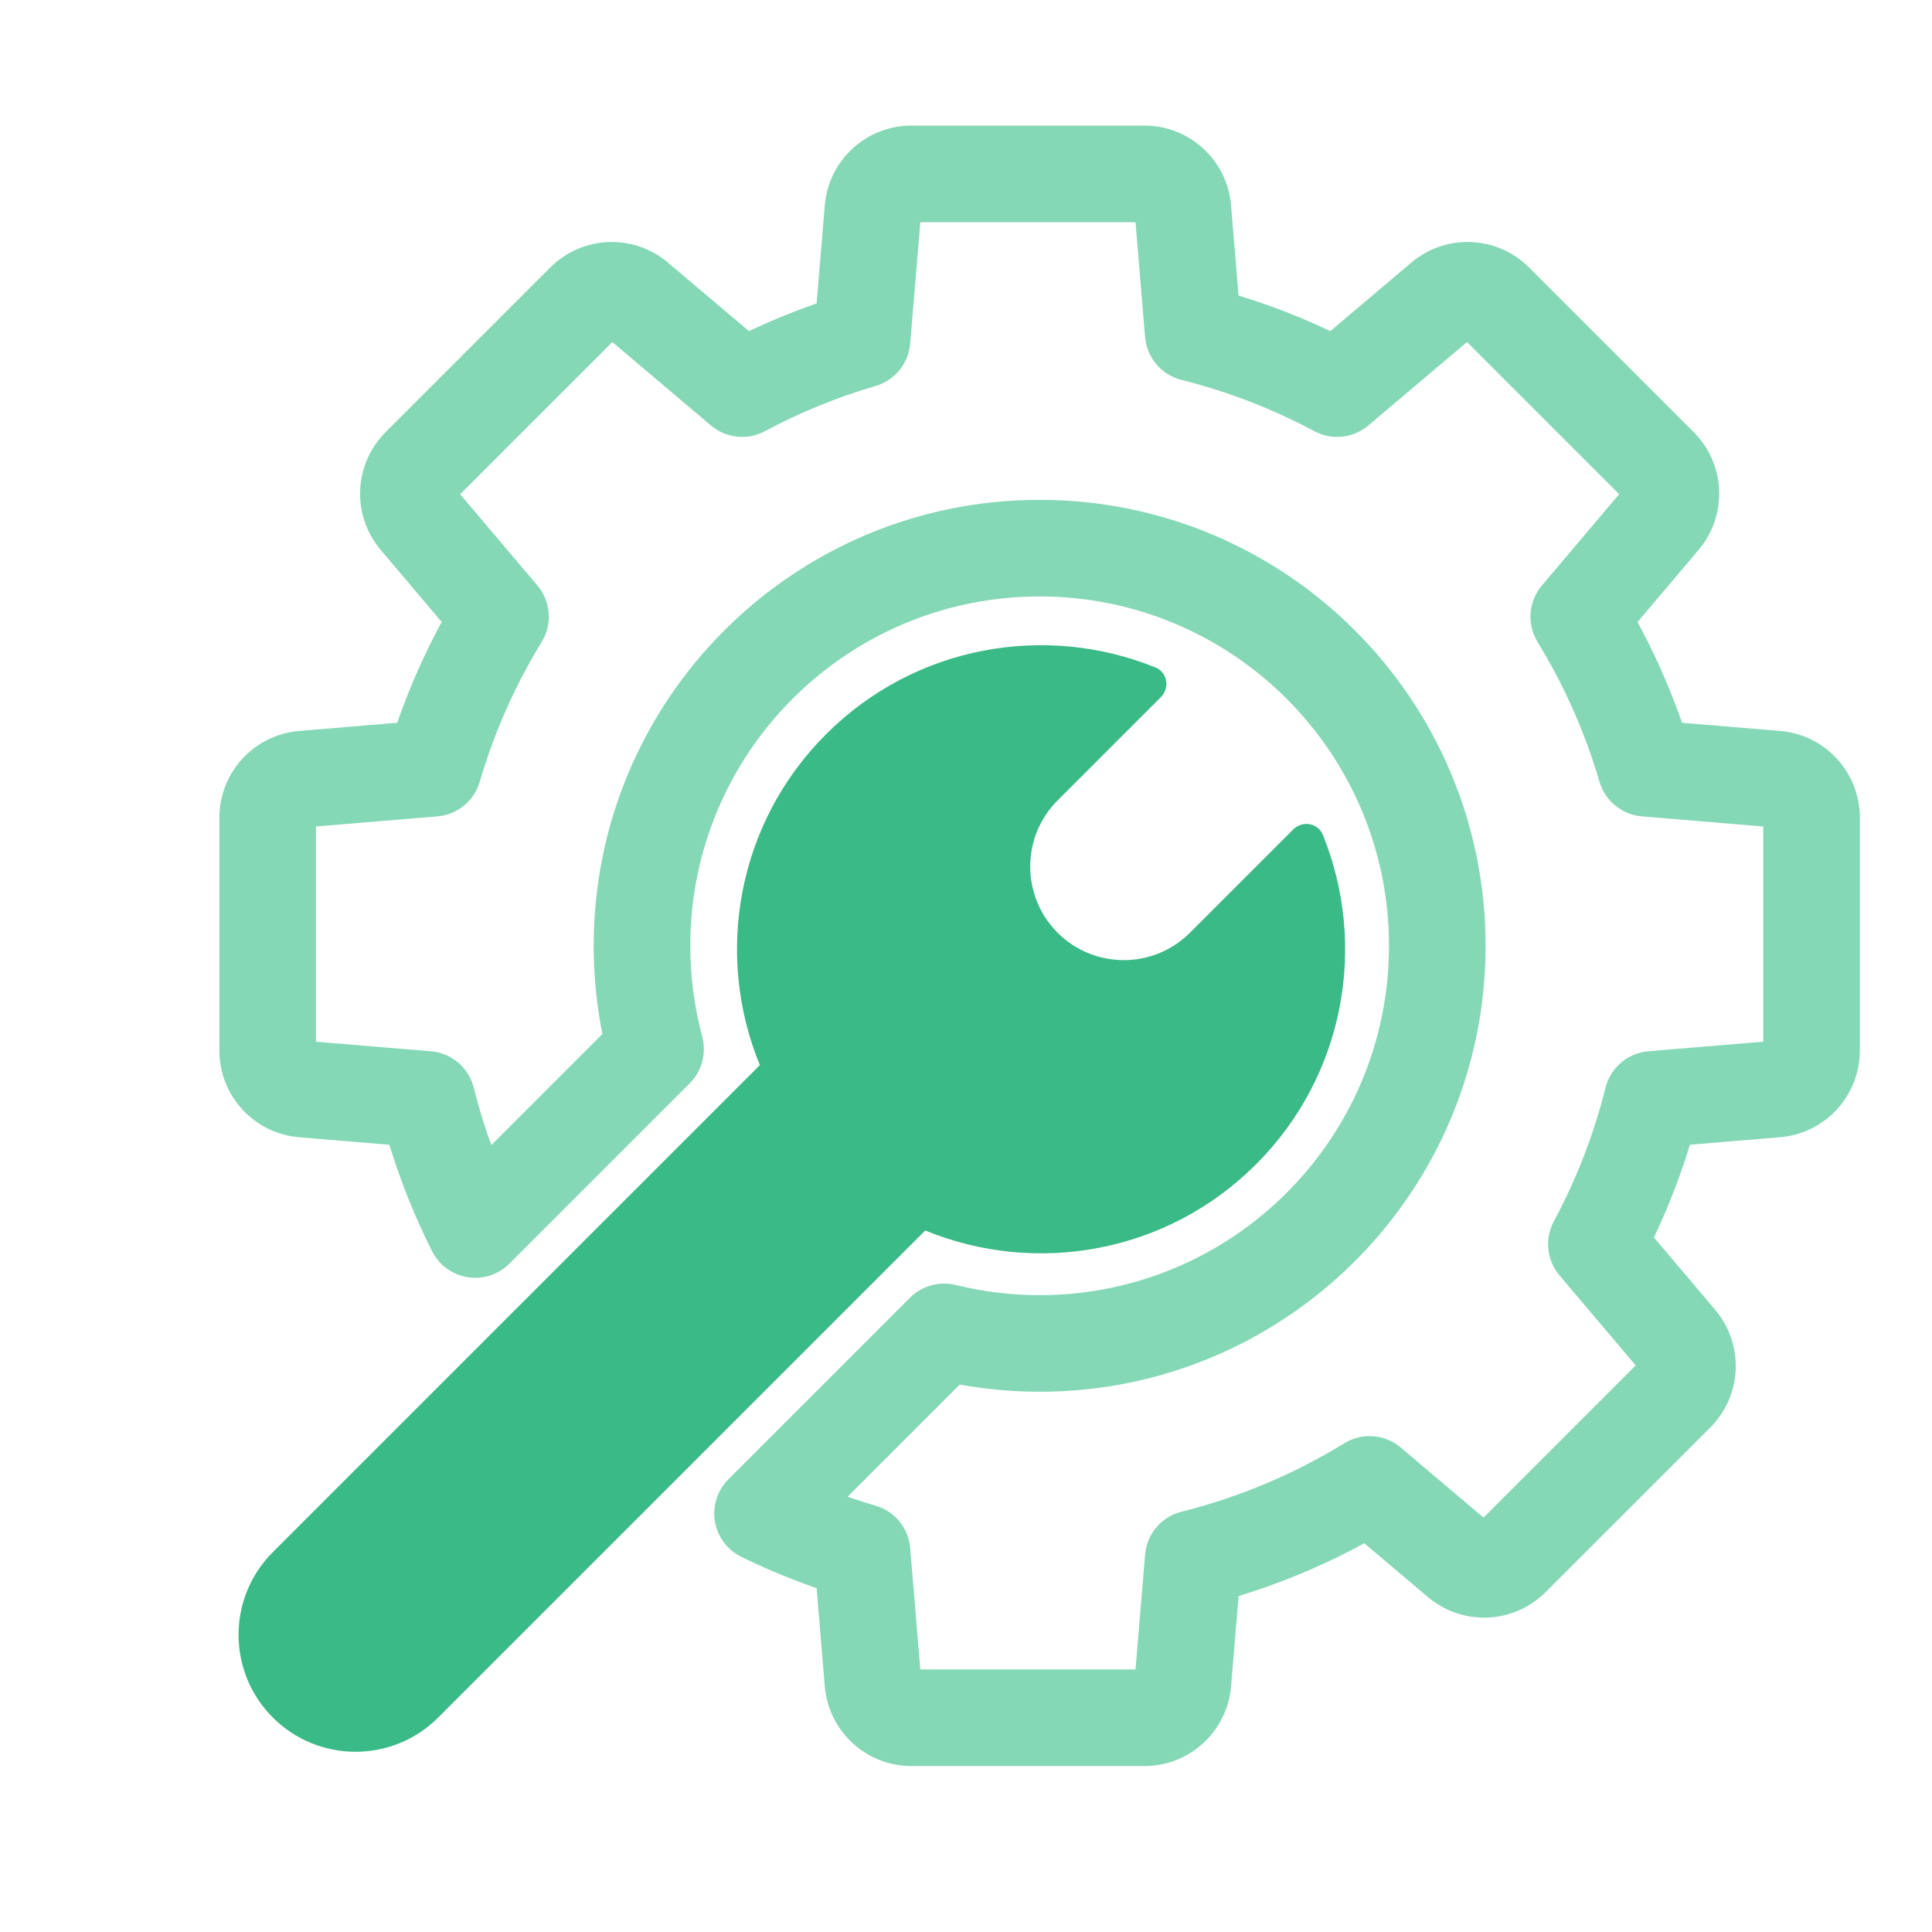
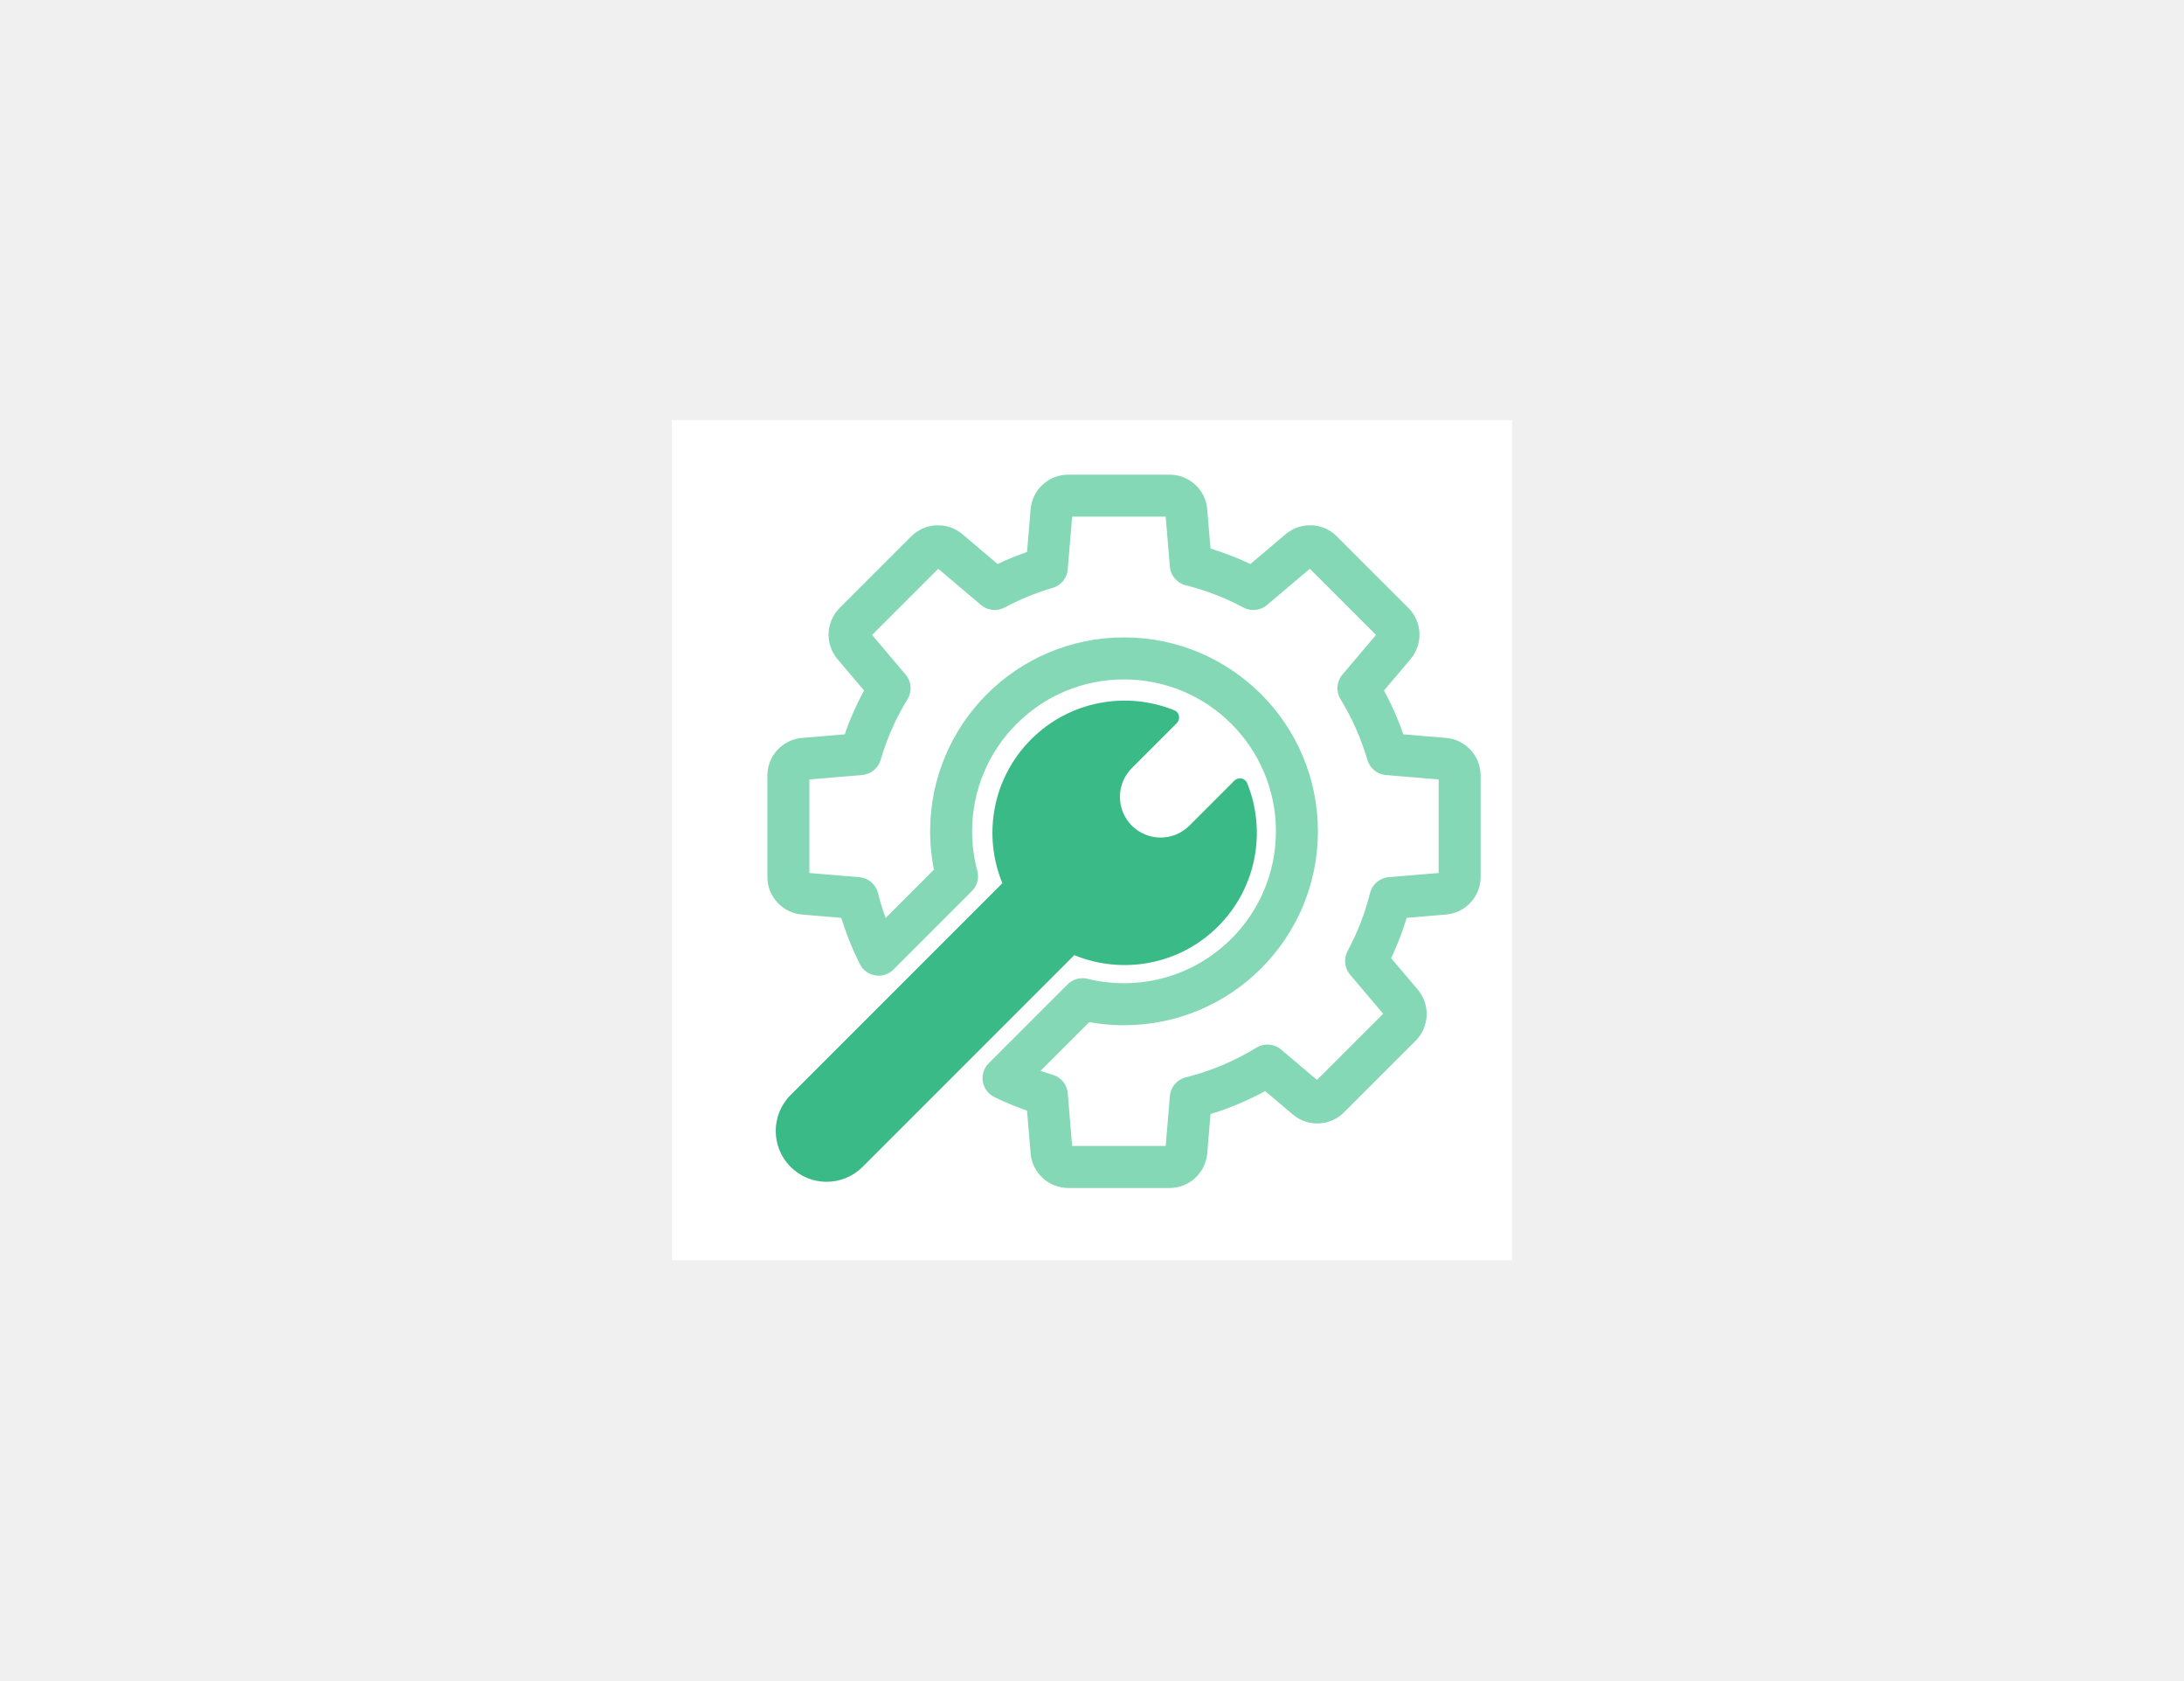
- <svg xmlns="http://www.w3.org/2000/svg" width="100" height="100" viewBox="0 0 100 100" fill="none">
-   <g clip-path="url(#clip0_3816_11348)">
-     <rect width="100" height="100" fill="white" />
-     <path d="M66.93 42.938C67.41 42.459 68.218 42.587 68.473 43.216C70.776 48.899 69.624 55.654 65.015 60.263C60.386 64.893 53.59 66.034 47.891 63.69L22.682 88.899C20.318 91.263 16.485 91.263 14.121 88.899C11.757 86.535 11.757 82.702 14.121 80.338L39.33 55.129C36.985 49.43 38.126 42.633 42.756 38.004C47.365 33.395 54.121 32.244 59.804 34.547C60.433 34.802 60.561 35.61 60.081 36.09L54.742 41.429C52.851 43.32 52.851 46.386 54.742 48.278C56.634 50.169 59.7 50.169 61.591 48.278L66.93 42.938Z" fill="#3ABA86" />
-     <path d="M61.227 10.834L63.719 10.627L63.719 10.626L61.227 10.834ZM61.761 17.239L59.269 17.447C59.358 18.513 60.116 19.405 61.154 19.665L61.761 17.239ZM69.21 20.114L68.031 22.319C68.934 22.802 70.042 22.685 70.825 22.023L69.21 20.114ZM74.667 15.498L76.282 17.407L76.282 17.407L74.667 15.498ZM77.373 15.61L79.141 13.843L79.141 13.842L77.373 15.61ZM85.9 24.138L87.668 22.37L87.668 22.37L85.9 24.138ZM86.013 26.844L87.921 28.459L87.921 28.459L86.013 26.844ZM81.716 31.921L79.808 30.306C79.111 31.129 79.021 32.306 79.583 33.226L81.716 31.921ZM85.189 39.764L82.79 40.466C83.081 41.458 83.952 42.169 84.982 42.255L85.189 39.764ZM91.931 40.325L92.138 37.834L92.138 37.834L91.931 40.325ZM93.765 42.318L96.265 42.318L96.265 42.318L93.765 42.318ZM93.765 54.378L96.265 54.378V54.378H93.765ZM91.931 56.371L92.138 58.862L92.138 58.862L91.931 56.371ZM85.527 56.904L85.32 54.413C84.253 54.502 83.362 55.26 83.102 56.298L85.527 56.904ZM82.629 64.399L80.426 63.217C79.941 64.121 80.057 65.231 80.721 66.014L82.629 64.399ZM86.869 69.41L88.778 67.795L88.778 67.795L86.869 69.41ZM86.757 72.116L88.525 73.884L88.525 73.884L86.757 72.116ZM78.23 80.644L79.997 82.412L79.997 82.411L78.23 80.644ZM75.523 80.756L73.909 82.664L73.909 82.664L75.523 80.756ZM70.889 76.834L72.504 74.925C71.68 74.228 70.501 74.139 69.581 74.703L70.889 76.834ZM61.761 80.671L61.154 78.246C60.116 78.505 59.358 79.397 59.269 80.463L61.761 80.671ZM61.227 87.077L63.719 87.285L63.719 87.284L61.227 87.077ZM47.176 88.91L47.175 91.41H47.176V88.91ZM45.183 87.077L42.691 87.285L42.691 87.285L45.183 87.077ZM44.62 80.334L47.111 80.126C47.026 79.096 46.314 78.225 45.322 77.935L44.62 80.334ZM39.47 78.337L37.702 76.569C37.131 77.14 36.871 77.952 37.004 78.749C37.137 79.545 37.646 80.228 38.372 80.583L39.47 78.337ZM48.869 68.938L49.467 66.51C48.618 66.301 47.72 66.551 47.101 67.17L48.869 68.938ZM53.81 69.537L53.81 72.037H53.81V69.537ZM74.394 48.954L76.894 48.954L76.894 48.954L74.394 48.954ZM53.81 28.372L53.81 25.872L53.81 25.872L53.81 28.372ZM33.228 48.954L30.729 48.954V48.954H33.228ZM33.933 54.304L35.7 56.072C36.332 55.44 36.579 54.519 36.347 53.656L33.933 54.304ZM24.598 63.639L22.365 64.763C22.726 65.48 23.409 65.98 24.201 66.107C24.993 66.234 25.798 65.974 26.365 65.406L24.598 63.639ZM22.096 56.905L24.521 56.299C24.262 55.261 23.37 54.503 22.303 54.414L22.096 56.905ZM15.69 56.372L15.481 58.863L15.482 58.864L15.69 56.372ZM13.855 54.379L11.355 54.379L11.355 54.379L13.855 54.379ZM13.855 42.319L11.355 42.319V42.319H13.855ZM15.69 40.326L15.482 37.835L15.481 37.835L15.69 40.326ZM22.433 39.764L22.64 42.255C23.671 42.169 24.542 41.458 24.832 40.465L22.433 39.764ZM25.906 31.92L28.039 33.225C28.602 32.305 28.511 31.128 27.815 30.305L25.906 31.92ZM21.611 26.845L19.703 28.459L19.703 28.46L21.611 26.845ZM21.725 24.139L19.957 22.371L19.956 22.371L21.725 24.139ZM30.251 15.611L28.483 13.844L28.483 13.844L30.251 15.611ZM32.957 15.499L34.572 13.591L34.572 13.59L32.957 15.499ZM38.412 20.114L36.797 22.023C37.58 22.685 38.688 22.802 39.592 22.319L38.412 20.114ZM44.62 17.577L45.322 19.977C46.314 19.686 47.026 18.815 47.111 17.785L44.62 17.577ZM45.183 10.834L47.674 11.042L47.674 11.042L45.183 10.834ZM47.176 9L47.176 6.5L47.175 6.5L47.176 9ZM59.234 9V11.5C58.974 11.5 58.758 11.301 58.736 11.042L61.227 10.834L63.719 10.626C63.525 8.294 61.575 6.5 59.234 6.5V9ZM61.227 10.834L58.736 11.041L59.269 17.447L61.761 17.239L64.252 17.032L63.719 10.627L61.227 10.834ZM61.761 17.239L61.154 19.665C63.575 20.27 65.88 21.168 68.031 22.319L69.21 20.114L70.389 17.91C67.882 16.569 65.193 15.52 62.367 14.814L61.761 17.239ZM69.21 20.114L70.825 22.023L76.282 17.407L74.667 15.498L73.052 13.589L67.595 18.206L69.21 20.114ZM74.667 15.498L76.282 17.407C76.084 17.574 75.79 17.562 75.605 17.378L77.373 15.61L79.141 13.842C77.486 12.188 74.838 12.078 73.052 13.59L74.667 15.498ZM77.373 15.61L75.605 17.378L84.133 25.905L85.9 24.138L87.668 22.37L79.141 13.843L77.373 15.61ZM85.9 24.138L84.132 25.905C83.948 25.721 83.936 25.427 84.104 25.229L86.013 26.844L87.921 28.459C89.433 26.672 89.323 24.025 87.668 22.37L85.9 24.138ZM86.013 26.844L84.104 25.229L79.808 30.306L81.716 31.921L83.624 33.536L87.921 28.459L86.013 26.844ZM81.716 31.921L79.583 33.226C80.953 35.464 82.037 37.894 82.79 40.466L85.189 39.764L87.589 39.062C86.711 36.061 85.445 33.226 83.848 30.616L81.716 31.921ZM85.189 39.764L84.982 42.255L91.723 42.817L91.931 40.325L92.138 37.834L85.397 37.272L85.189 39.764ZM91.931 40.325L91.723 42.817C91.463 42.795 91.265 42.578 91.265 42.319L93.765 42.318L96.265 42.318C96.264 39.978 94.471 38.028 92.138 37.834L91.931 40.325ZM93.765 42.318H91.265V54.378H93.765H96.265V42.318H93.765ZM93.765 54.378L91.265 54.378C91.265 54.118 91.464 53.901 91.723 53.88L91.931 56.371L92.138 58.862C94.471 58.668 96.265 56.718 96.265 54.378L93.765 54.378ZM91.931 56.371L91.723 53.88L85.32 54.413L85.527 56.904L85.735 59.396L92.138 58.862L91.931 56.371ZM85.527 56.904L83.102 56.298C82.493 58.734 81.588 61.054 80.426 63.217L82.629 64.399L84.831 65.582C86.186 63.061 87.242 60.354 87.953 57.511L85.527 56.904ZM82.629 64.399L80.721 66.014L84.961 71.025L86.869 69.41L88.778 67.795L84.537 62.785L82.629 64.399ZM86.869 69.41L84.961 71.025C84.793 70.827 84.805 70.533 84.989 70.349L86.757 72.116L88.525 73.884C90.179 72.229 90.289 69.582 88.778 67.795L86.869 69.41ZM86.757 72.116L84.989 70.348L76.462 78.876L78.23 80.644L79.997 82.411L88.525 73.884L86.757 72.116ZM78.23 80.644L76.462 78.875C76.646 78.692 76.94 78.679 77.138 78.847L75.523 80.756L73.909 82.664C75.695 84.176 78.342 84.066 79.997 82.412L78.23 80.644ZM75.523 80.756L77.138 78.847L72.504 74.925L70.889 76.834L69.274 78.742L73.909 82.664L75.523 80.756ZM70.889 76.834L69.581 74.703C67.002 76.287 64.167 77.492 61.154 78.246L61.761 80.671L62.367 83.096C65.883 82.217 69.19 80.81 72.197 78.965L70.889 76.834ZM61.761 80.671L59.269 80.463L58.736 86.87L61.227 87.077L63.719 87.284L64.252 80.878L61.761 80.671ZM61.227 87.077L58.736 86.869C58.758 86.609 58.975 86.41 59.234 86.41V88.91V91.41C61.574 91.41 63.524 89.618 63.719 87.285L61.227 87.077ZM59.234 88.91V86.41H47.176V88.91V91.41H59.234V88.91ZM47.176 88.91L47.176 86.41C47.435 86.41 47.652 86.608 47.674 86.869L45.183 87.077L42.691 87.285C42.886 89.618 44.837 91.41 47.175 91.41L47.176 88.91ZM45.183 87.077L47.674 86.869L47.111 80.126L44.62 80.334L42.129 80.542L42.691 87.285L45.183 87.077ZM44.62 80.334L45.322 77.935C43.676 77.453 42.087 76.833 40.568 76.091L39.47 78.337L38.372 80.583C40.141 81.448 41.995 82.171 43.918 82.733L44.62 80.334ZM39.47 78.337L41.237 80.105L50.637 70.705L48.869 68.938L47.101 67.17L37.702 76.569L39.47 78.337ZM48.869 68.938L48.271 71.365C50.046 71.802 51.901 72.037 53.81 72.037L53.81 69.537L53.811 67.037C52.313 67.037 50.859 66.853 49.467 66.51L48.869 68.938ZM53.81 69.537V72.037C66.559 72.037 76.894 61.702 76.894 48.954H74.394H71.894C71.894 58.941 63.797 67.037 53.81 67.037V69.537ZM74.394 48.954L76.894 48.954C76.893 36.206 66.559 25.872 53.81 25.872V28.372V30.872C63.797 30.872 71.893 38.968 71.894 48.954L74.394 48.954ZM53.81 28.372L53.81 25.872C41.063 25.872 30.729 36.206 30.729 48.954L33.228 48.954L35.728 48.954C35.729 38.968 43.824 30.872 53.811 30.872L53.81 28.372ZM33.228 48.954H30.729C30.729 51.027 31.004 53.038 31.518 54.952L33.933 54.304L36.347 53.656C35.945 52.157 35.728 50.582 35.728 48.954H33.228ZM33.933 54.304L32.165 52.536L22.83 61.871L24.598 63.639L26.365 65.406L35.7 56.072L33.933 54.304ZM24.598 63.639L26.831 62.514C25.844 60.555 25.064 58.474 24.521 56.299L22.096 56.905L19.67 57.511C20.305 60.049 21.214 62.478 22.365 64.763L24.598 63.639ZM22.096 56.905L22.303 54.414L15.897 53.881L15.69 56.372L15.482 58.864L21.888 59.397L22.096 56.905ZM15.69 56.372L15.898 53.881C16.156 53.902 16.355 54.118 16.355 54.379L13.855 54.379L11.355 54.379C11.355 56.72 13.15 58.669 15.481 58.863L15.69 56.372ZM13.855 54.379H16.355V42.319H13.855H11.355V54.379H13.855ZM13.855 42.319L16.355 42.32C16.355 42.58 16.156 42.796 15.898 42.818L15.69 40.326L15.481 37.835C13.15 38.03 11.356 39.979 11.355 42.319L13.855 42.319ZM15.69 40.326L15.897 42.818L22.64 42.255L22.433 39.764L22.225 37.272L15.482 37.835L15.69 40.326ZM22.433 39.764L24.832 40.465C25.584 37.893 26.669 35.463 28.039 33.225L25.906 31.92L23.774 30.615C22.177 33.225 20.911 36.061 20.033 39.062L22.433 39.764ZM25.906 31.92L27.815 30.305L23.52 25.23L21.611 26.845L19.703 28.46L23.998 33.535L25.906 31.92ZM21.611 26.845L23.52 25.23C23.689 25.43 23.675 25.724 23.493 25.906L21.725 24.139L19.956 22.371C18.304 24.025 18.19 26.671 19.703 28.459L21.611 26.845ZM21.725 24.139L23.492 25.906L32.019 17.379L30.251 15.611L28.483 13.844L19.957 22.371L21.725 24.139ZM30.251 15.611L32.019 17.379C31.834 17.564 31.54 17.575 31.343 17.408L32.957 15.499L34.572 13.59C32.786 12.08 30.139 12.188 28.483 13.844L30.251 15.611ZM32.957 15.499L31.342 17.408L36.797 22.023L38.412 20.114L40.027 18.206L34.572 13.591L32.957 15.499ZM38.412 20.114L39.592 22.319C41.4 21.351 43.318 20.563 45.322 19.977L44.62 17.577L43.918 15.178C41.58 15.862 39.342 16.782 37.233 17.91L38.412 20.114ZM44.62 17.577L47.111 17.785L47.674 11.042L45.183 10.834L42.691 10.626L42.129 17.369L44.62 17.577ZM45.183 10.834L47.674 11.042C47.652 11.301 47.436 11.5 47.176 11.5L47.176 9L47.175 6.5C44.836 6.5 42.886 8.294 42.691 10.626L45.183 10.834ZM47.176 9V11.5H59.234V9V6.5H47.176V9Z" fill="#84D8B6" />
+ <svg xmlns="http://www.w3.org/2000/svg" width="260" height="200" viewBox="0 0 260 200" fill="none">
+   <g clip-path="url(#clip0_4177_8493)">
+     <rect width="100" height="100" transform="translate(80 50)" fill="white" />
+     <path d="M146.93 92.94C147.41 92.46 148.218 92.589 148.473 93.218C150.776 98.901 149.624 105.656 145.015 110.265C140.386 114.895 133.59 116.036 127.891 113.692L102.683 138.9C100.319 141.264 96.486 141.264 94.122 138.9C91.758 136.536 91.758 132.703 94.122 130.339L119.33 105.131C116.985 99.432 118.126 92.635 122.756 88.006C127.365 83.397 134.121 82.246 139.804 84.549C140.433 84.804 140.561 85.612 140.081 86.092L134.742 91.431C132.851 93.322 132.851 96.388 134.742 98.279C136.634 100.171 139.7 100.171 141.591 98.279L146.93 92.94Z" fill="#3ABA86" />
+     <path d="M141.228 60.834L138.736 61.042L138.736 61.042L141.228 60.834ZM141.762 67.24L139.27 67.448C139.359 68.514 140.117 69.406 141.155 69.666L141.762 67.24ZM149.211 70.114L148.032 72.319C148.936 72.802 150.043 72.685 150.826 72.023L149.211 70.114ZM154.668 65.497L153.054 63.588L153.053 63.589L154.668 65.497ZM157.374 65.61L159.142 63.843L159.142 63.842L157.374 65.61ZM165.901 74.137L167.669 72.369L167.669 72.369L165.901 74.137ZM166.014 76.843L167.922 78.458L167.923 78.457L166.014 76.843ZM161.717 81.92L159.808 80.305C159.112 81.128 159.022 82.305 159.584 83.225L161.717 81.92ZM165.189 89.764L162.79 90.466C163.08 91.458 163.952 92.169 164.982 92.255L165.189 89.764ZM171.931 90.325L172.138 87.834L172.138 87.834L171.931 90.325ZM173.765 92.318H176.265V92.318L173.765 92.318ZM173.765 104.378L176.265 104.378V104.378H173.765ZM171.931 106.371L172.138 108.862L172.138 108.862L171.931 106.371ZM165.525 106.904L165.318 104.413C164.251 104.502 163.36 105.26 163.1 106.298L165.525 106.904ZM162.629 114.398L160.426 113.216C159.941 114.12 160.057 115.23 160.721 116.013L162.629 114.398ZM166.87 119.41L168.779 117.796L168.778 117.795L166.87 119.41ZM166.757 122.116L168.525 123.884L168.525 123.884L166.757 122.116ZM158.23 130.644L159.998 132.411L159.998 132.411L158.23 130.644ZM155.524 130.756L153.91 132.664L153.91 132.665L155.524 130.756ZM150.89 126.834L152.505 124.926C151.68 124.228 150.502 124.139 149.582 124.703L150.89 126.834ZM141.761 130.672L141.154 128.247C140.116 128.506 139.358 129.398 139.269 130.464L141.761 130.672ZM141.228 137.077L143.719 137.285L143.719 137.285L141.228 137.077ZM139.234 138.91V136.41V138.91ZM127.176 138.91L127.175 141.41H127.176V138.91ZM125.183 137.077L122.691 137.285L122.691 137.285L125.183 137.077ZM124.62 130.334L127.111 130.126C127.026 129.096 126.314 128.225 125.322 127.935L124.62 130.334ZM119.47 128.337L117.702 126.569C117.131 127.14 116.871 127.952 117.004 128.748C117.137 129.545 117.646 130.228 118.372 130.583L119.47 128.337ZM128.869 118.938L129.467 116.51C128.618 116.301 127.72 116.551 127.101 117.17L128.869 118.938ZM133.811 119.537L133.81 122.037H133.811V119.537ZM154.394 98.954H156.894V98.954L154.394 98.954ZM133.811 78.372V75.872H133.81L133.811 78.372ZM113.229 98.954L110.729 98.954V98.954H113.229ZM113.933 104.304L115.7 106.071C116.332 105.44 116.579 104.519 116.347 103.656L113.933 104.304ZM104.599 113.638L102.366 114.762C102.727 115.479 103.409 115.979 104.202 116.106C104.994 116.233 105.799 115.973 106.366 115.405L104.599 113.638ZM102.097 106.905L104.522 106.299C104.262 105.261 103.371 104.503 102.304 104.414L102.097 106.905ZM95.689 106.372L95.481 108.863L95.482 108.863L95.689 106.372ZM93.856 104.379H91.356V104.379L93.856 104.379ZM93.856 92.319L91.356 92.319V92.319H93.856ZM95.689 90.326L95.482 87.835L95.481 87.835L95.689 90.326ZM102.433 89.764L102.64 92.255C103.671 92.169 104.542 91.458 104.832 90.466L102.433 89.764ZM105.907 81.92L108.04 83.225C108.602 82.305 108.512 81.128 107.816 80.305L105.907 81.92ZM101.612 76.845L99.704 78.459L99.704 78.46L101.612 76.845ZM101.725 74.139L99.957 72.371L99.956 72.371L101.725 74.139ZM110.252 65.611L108.484 63.843L108.484 63.844L110.252 65.611ZM112.958 65.498L114.573 63.59L114.572 63.589L112.958 65.498ZM118.412 70.113L116.797 72.022C117.58 72.684 118.688 72.801 119.591 72.318L118.412 70.113ZM124.62 67.576L125.322 69.976C126.314 69.685 127.026 68.814 127.111 67.784L124.62 67.576ZM125.183 60.834L127.674 61.042L127.674 61.042L125.183 60.834ZM127.176 59V56.5H127.175L127.176 59ZM139.234 59V61.5C138.974 61.5 138.758 61.301 138.736 61.042L141.228 60.834L143.719 60.626C143.525 58.294 141.575 56.5 139.234 56.5V59ZM141.228 60.834L138.736 61.042L139.27 67.448L141.762 67.24L144.253 67.032L143.719 60.626L141.228 60.834ZM141.762 67.24L141.155 69.666C143.576 70.271 145.881 71.168 148.032 72.319L149.211 70.114L150.39 67.91C147.883 66.568 145.193 65.521 142.368 64.815L141.762 67.24ZM149.211 70.114L150.826 72.023L156.283 67.406L154.668 65.497L153.053 63.589L147.596 68.206L149.211 70.114ZM154.668 65.497L156.282 67.406C156.083 67.575 155.79 67.561 155.606 67.378L157.374 65.61L159.142 63.842C157.488 62.189 154.841 62.077 153.054 63.588L154.668 65.497ZM157.374 65.61L155.606 67.378L164.134 75.905L165.901 74.137L167.669 72.369L159.142 63.843L157.374 65.61ZM165.901 74.137L164.133 75.904C163.949 75.719 163.938 75.426 164.105 75.229L166.014 76.843L167.923 78.457C169.432 76.671 169.325 74.025 167.669 72.369L165.901 74.137ZM166.014 76.843L164.105 75.228L159.808 80.305L161.717 81.92L163.625 83.535L167.922 78.458L166.014 76.843ZM161.717 81.92L159.584 83.225C160.953 85.463 162.037 87.893 162.79 90.466L165.189 89.764L167.589 89.062C166.711 86.061 165.447 83.226 163.849 80.615L161.717 81.92ZM165.189 89.764L164.982 92.255L171.723 92.817L171.931 90.325L172.138 87.834L165.397 87.272L165.189 89.764ZM171.931 90.325L171.723 92.817C171.463 92.795 171.265 92.578 171.265 92.319L173.765 92.318L176.265 92.318C176.264 89.978 174.471 88.028 172.138 87.834L171.931 90.325ZM173.765 92.318H171.265V104.378H173.765H176.265V92.318H173.765ZM173.765 104.378L171.265 104.378C171.265 104.118 171.464 103.901 171.723 103.88L171.931 106.371L172.138 108.862C174.471 108.668 176.265 106.718 176.265 104.378L173.765 104.378ZM171.931 106.371L171.723 103.88L165.318 104.413L165.525 106.904L165.733 109.396L172.138 108.862L171.931 106.371ZM165.525 106.904L163.1 106.298C162.491 108.735 161.587 111.054 160.426 113.216L162.629 114.398L164.831 115.581C166.186 113.059 167.24 110.353 167.951 107.511L165.525 106.904ZM162.629 114.398L160.721 116.013L164.962 121.025L166.87 119.41L168.778 117.795L164.537 112.783L162.629 114.398ZM166.87 119.41L164.961 121.025C164.792 120.825 164.806 120.532 164.989 120.349L166.757 122.116L168.525 123.884C170.178 122.23 170.291 119.583 168.779 117.796L166.87 119.41ZM166.757 122.116L164.989 120.349L156.463 128.876L158.23 130.644L159.998 132.411L168.525 123.884L166.757 122.116ZM158.23 130.644L156.463 128.876C156.648 128.691 156.941 128.68 157.139 128.847L155.524 130.756L153.91 132.665C155.696 134.175 158.343 134.067 159.998 132.411L158.23 130.644ZM155.524 130.756L157.139 128.847L152.505 124.926L150.89 126.834L149.275 128.742L153.91 132.664L155.524 130.756ZM150.89 126.834L149.582 124.703C147.002 126.287 144.167 127.493 141.154 128.247L141.761 130.672L142.367 133.097C145.884 132.218 149.191 130.81 152.198 128.965L150.89 126.834ZM141.761 130.672L139.269 130.464L138.736 136.87L141.228 137.077L143.719 137.285L144.252 130.879L141.761 130.672ZM141.228 137.077L138.736 136.869C138.758 136.609 138.975 136.41 139.234 136.41V138.91V141.41C141.574 141.41 143.524 139.618 143.719 137.285L141.228 137.077ZM139.234 138.91V136.41H127.176V138.91V141.41H139.234V138.91ZM127.176 138.91L127.176 136.41C127.435 136.41 127.652 136.608 127.674 136.869L125.183 137.077L122.691 137.285C122.886 139.618 124.837 141.41 127.175 141.41L127.176 138.91ZM125.183 137.077L127.674 136.869L127.111 130.126L124.62 130.334L122.129 130.542L122.691 137.285L125.183 137.077ZM124.62 130.334L125.322 127.935C123.676 127.453 122.087 126.833 120.568 126.091L119.47 128.337L118.372 130.583C120.141 131.448 121.995 132.171 123.918 132.733L124.62 130.334ZM119.47 128.337L121.237 130.105L130.637 120.705L128.869 118.938L127.101 117.17L117.702 126.569L119.47 128.337ZM128.869 118.938L128.271 121.365C130.046 121.802 131.901 122.037 133.81 122.037L133.811 119.537L133.811 117.037C132.313 117.037 130.859 116.853 129.467 116.51L128.869 118.938ZM133.811 119.537V122.037C146.559 122.037 156.894 111.702 156.894 98.954H154.394H151.894C151.894 108.941 143.797 117.037 133.811 117.037V119.537ZM154.394 98.954L156.894 98.954C156.893 86.206 146.559 75.872 133.811 75.872V78.372V80.872C143.797 80.872 151.893 88.968 151.894 98.954L154.394 98.954ZM133.811 78.372L133.81 75.872C121.063 75.872 110.729 86.206 110.729 98.954L113.229 98.954L115.729 98.954C115.729 88.968 123.824 80.872 133.811 80.872L133.811 78.372ZM113.229 98.954H110.729C110.729 101.027 111.004 103.038 111.518 104.952L113.933 104.304L116.347 103.656C115.945 102.157 115.729 100.582 115.729 98.954H113.229ZM113.933 104.304L112.165 102.536L102.831 111.87L104.599 113.638L106.366 115.405L115.7 106.071L113.933 104.304ZM104.599 113.638L106.832 112.513C105.845 110.554 105.065 108.473 104.522 106.299L102.097 106.905L99.671 107.512C100.306 110.049 101.215 112.477 102.366 114.762L104.599 113.638ZM102.097 106.905L102.304 104.414L95.897 103.881L95.689 106.372L95.482 108.863L101.889 109.397L102.097 106.905ZM95.689 106.372L95.898 103.881C96.156 103.902 96.356 104.118 96.356 104.379L93.856 104.379L91.356 104.379C91.356 106.72 93.15 108.669 95.481 108.863L95.689 106.372ZM93.856 104.379H96.356V92.319H93.856H91.356V104.379H93.856ZM93.856 92.319L96.356 92.32C96.355 92.58 96.156 92.796 95.898 92.817L95.689 90.326L95.481 87.835C93.15 88.03 91.356 89.979 91.356 92.319L93.856 92.319ZM95.689 90.326L95.897 92.817L102.64 92.255L102.433 89.764L102.225 87.272L95.482 87.835L95.689 90.326ZM102.433 89.764L104.832 90.466C105.584 87.894 106.67 85.463 108.04 83.225L105.907 81.92L103.775 80.615C102.178 83.225 100.911 86.06 100.033 89.062L102.433 89.764ZM105.907 81.92L107.816 80.305L103.521 75.23L101.612 76.845L99.704 78.46L103.999 83.535L105.907 81.92ZM101.612 76.845L103.521 75.23C103.689 75.429 103.677 75.722 103.493 75.906L101.725 74.139L99.956 72.371C98.303 74.026 98.192 76.673 99.704 78.459L101.612 76.845ZM101.725 74.139L103.492 75.906L112.02 67.379L110.252 65.611L108.484 63.844L99.957 72.371L101.725 74.139ZM110.252 65.611L112.019 67.379C111.836 67.562 111.543 67.576 111.344 67.407L112.958 65.498L114.572 63.589C112.785 62.078 110.138 62.19 108.484 63.843L110.252 65.611ZM112.958 65.498L111.343 67.406L116.797 72.022L118.412 70.113L120.027 68.205L114.573 63.59L112.958 65.498ZM118.412 70.113L119.591 72.318C121.4 71.35 123.318 70.562 125.322 69.976L124.62 67.576L123.918 65.177C121.58 65.861 119.342 66.781 117.233 67.909L118.412 70.113ZM124.62 67.576L127.111 67.784L127.674 61.042L125.183 60.834L122.691 60.626L122.129 67.368L124.62 67.576ZM125.183 60.834L127.674 61.042C127.652 61.301 127.436 61.5 127.176 61.5L127.176 59L127.175 56.5C124.836 56.501 122.886 58.294 122.691 60.626L125.183 60.834ZM127.176 59V61.5H139.234V59V56.5H127.176V59Z" fill="#84D8B6" />
  </g>
  <defs>
-     <clipPath id="clip0_3816_11348">
-       <rect width="100" height="100" fill="white" />
+     <clipPath id="clip0_4177_8493">
+       <rect width="100" height="100" fill="white" transform="translate(80 50)" />
    </clipPath>
  </defs>
</svg>
